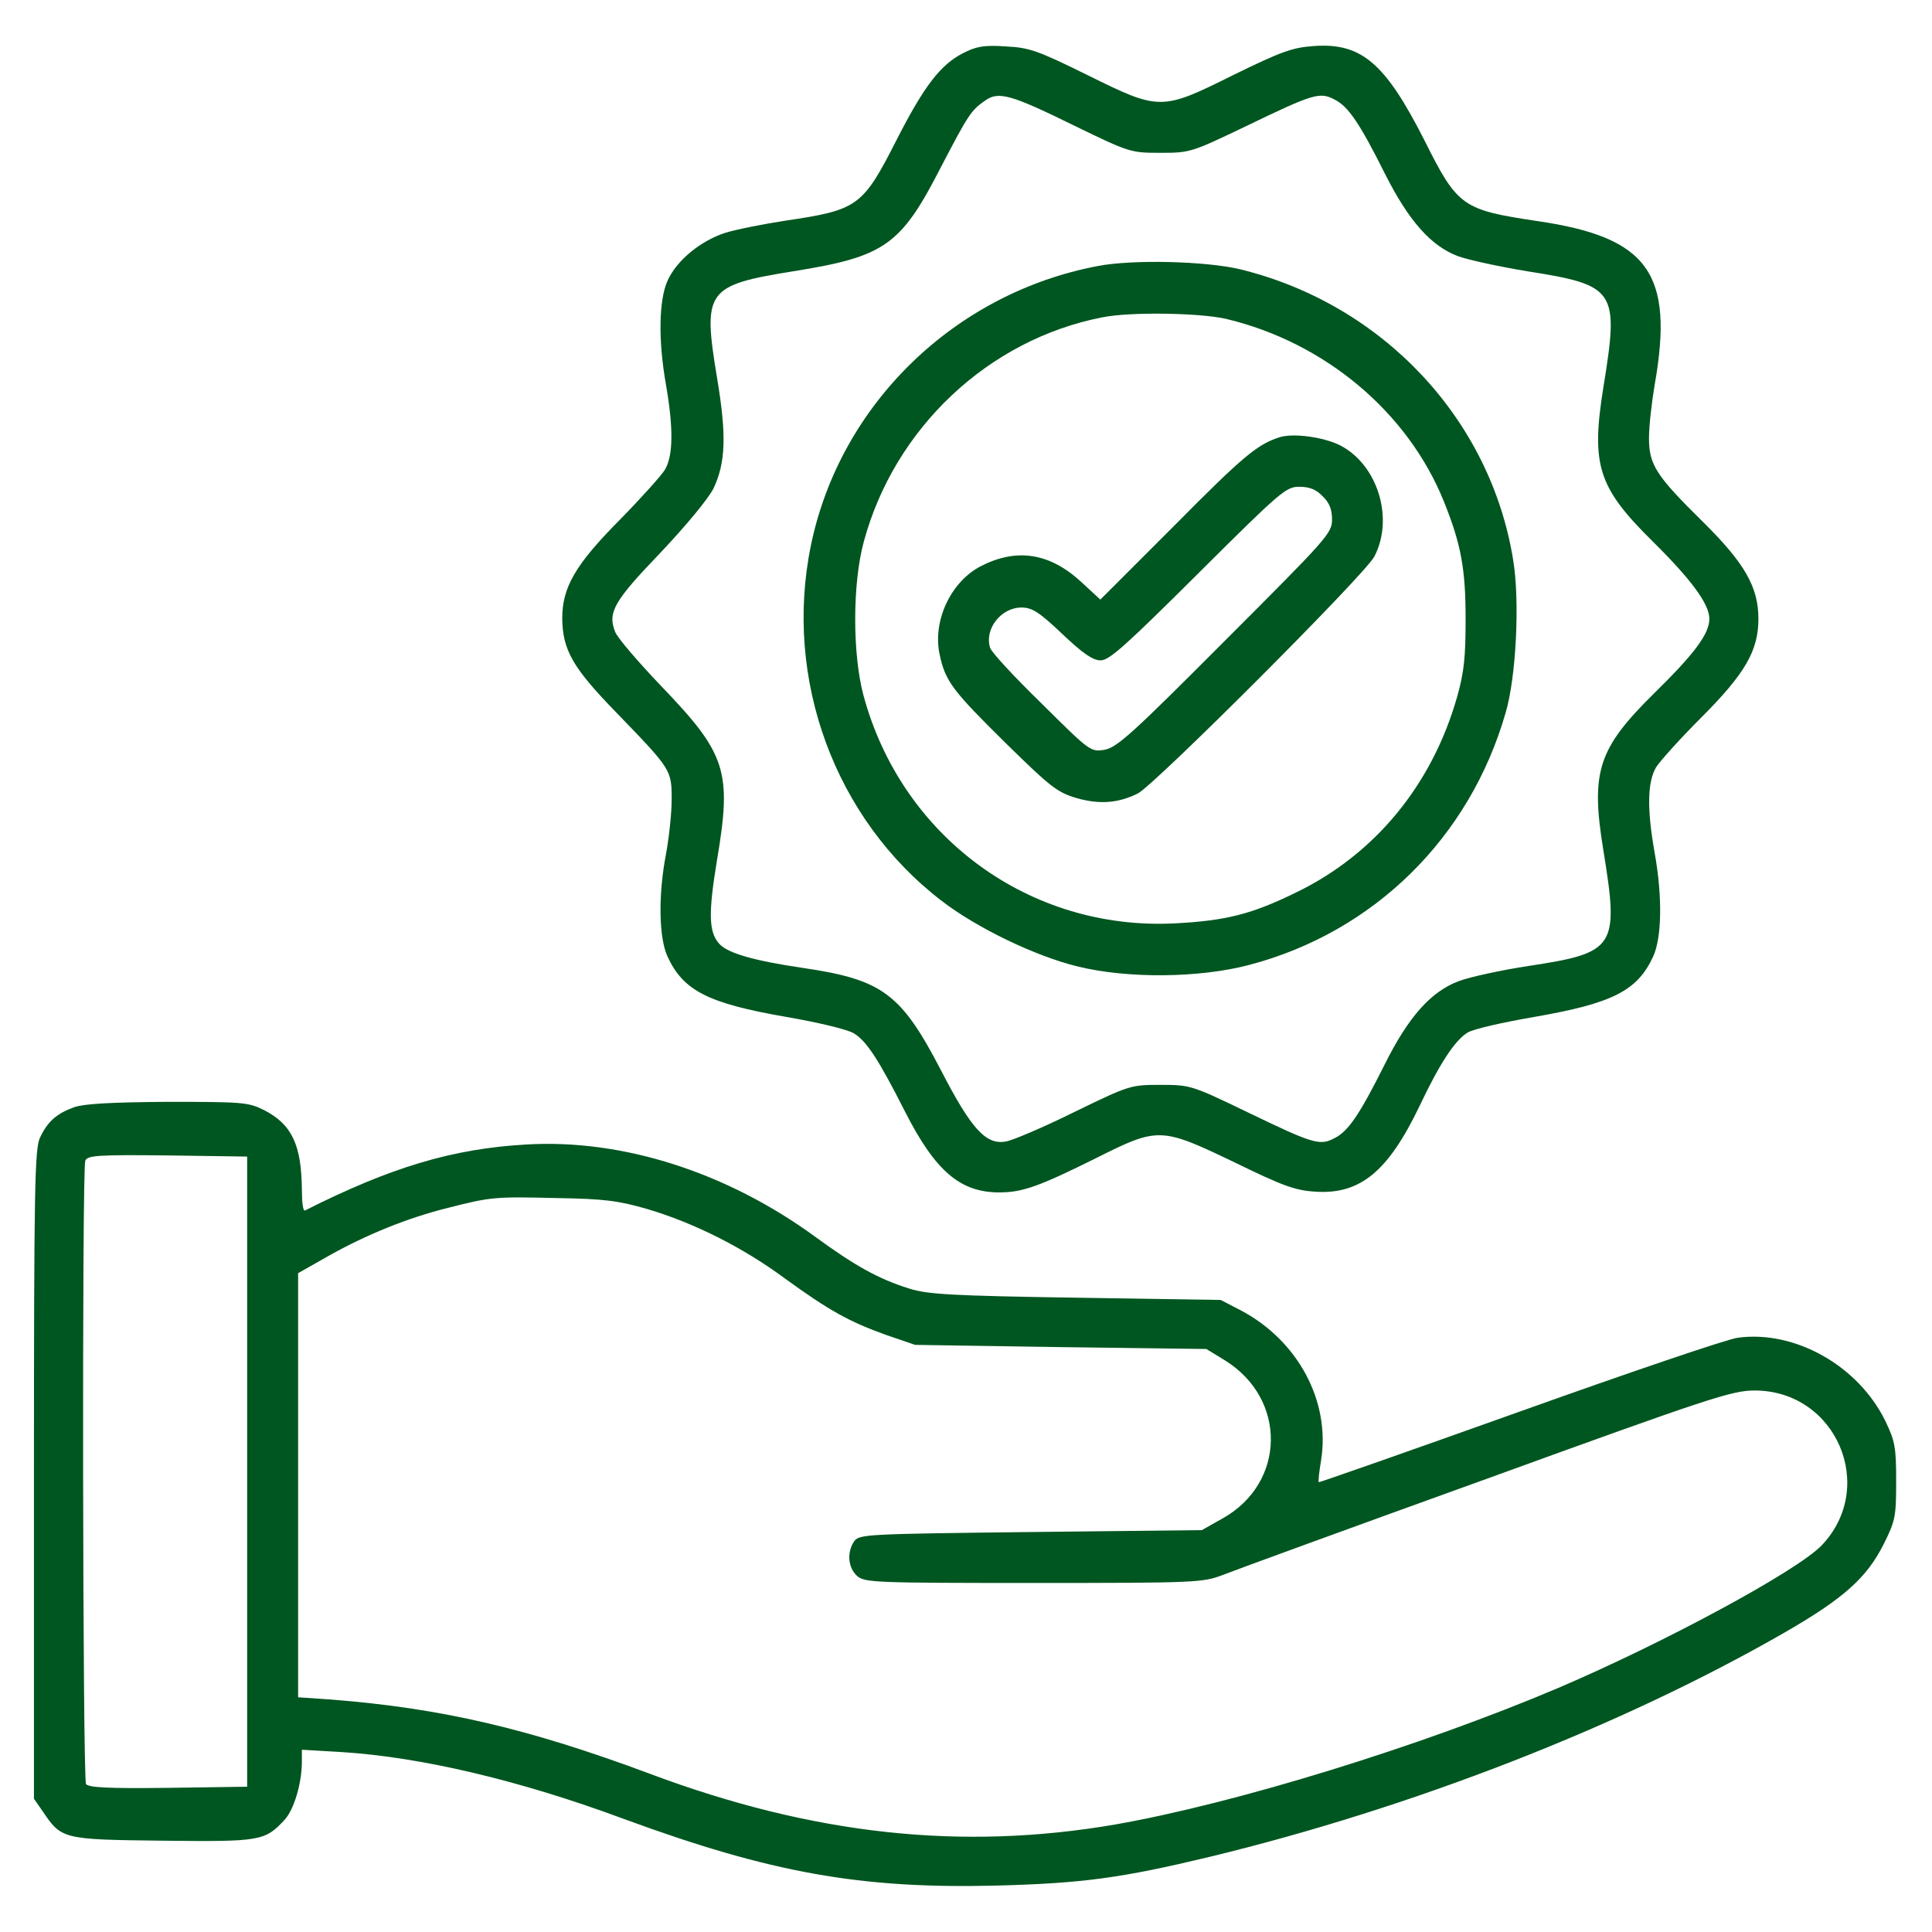
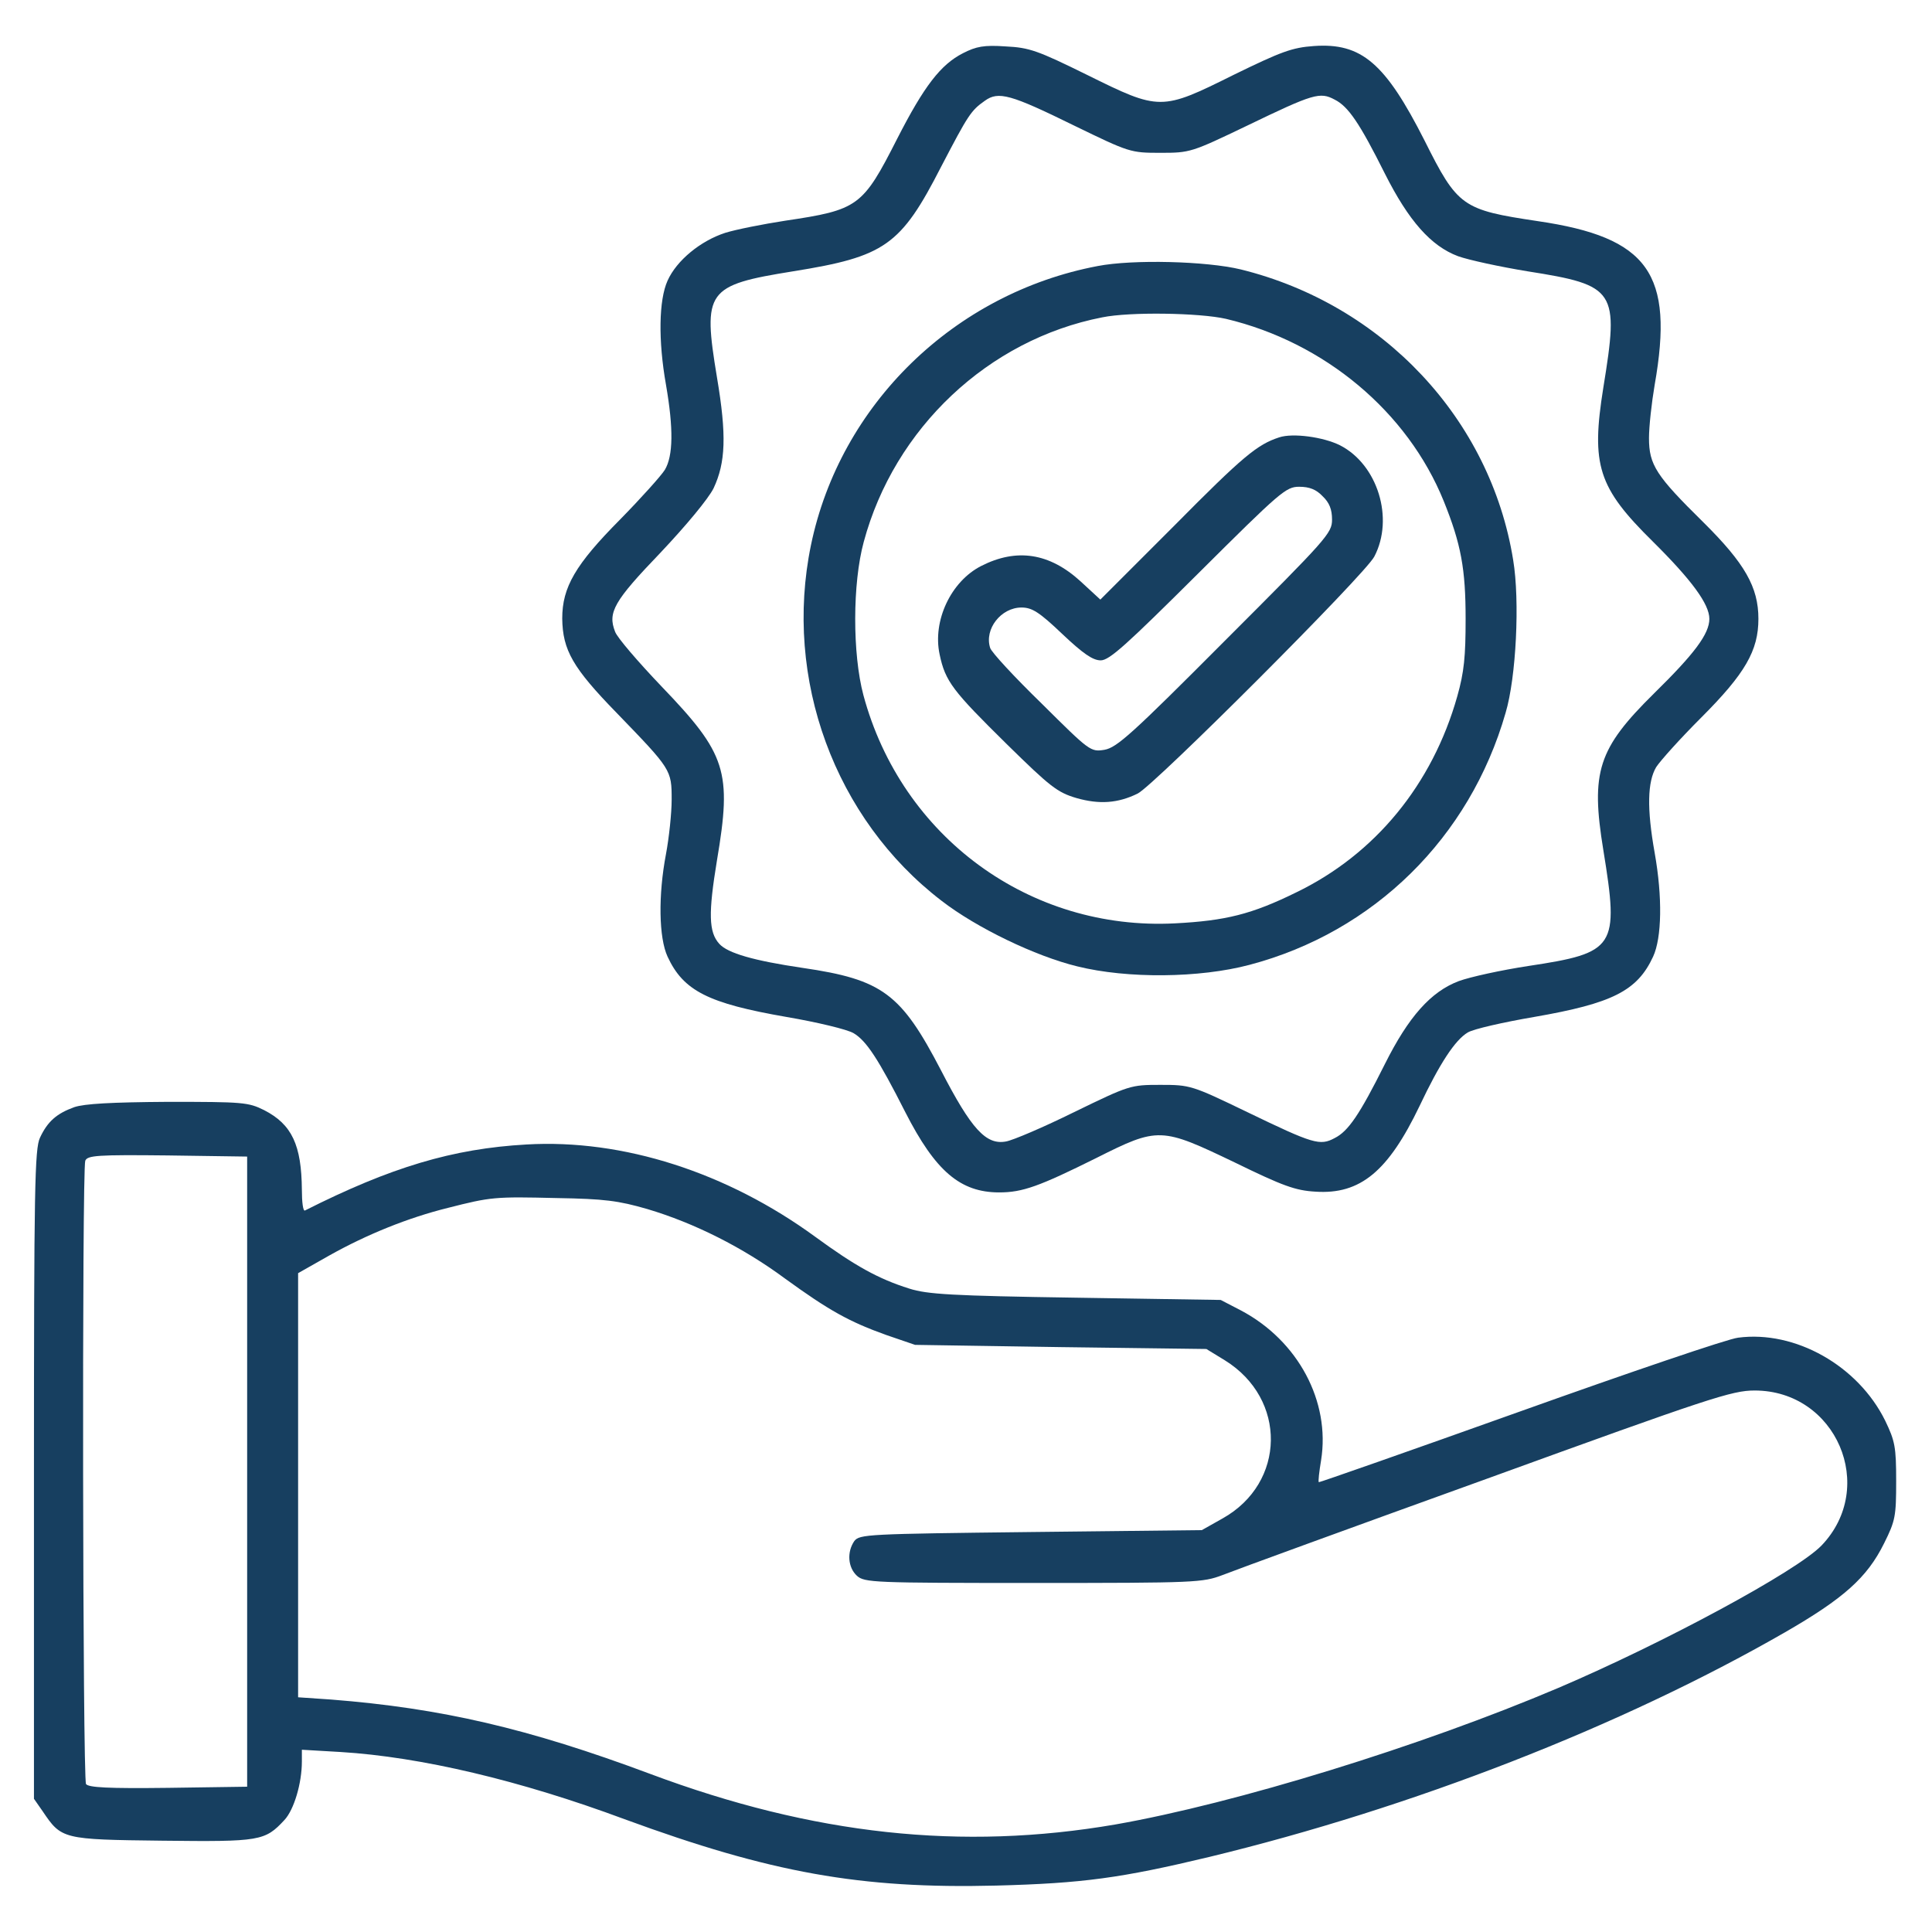
<svg xmlns="http://www.w3.org/2000/svg" width="80" height="80" viewBox="0 0 80 80" fill="none">
-   <path d="M39.875 2.203C38.953 2.672 38.266 3.562 37.156 5.734C35.719 8.562 35.547 8.688 32.5 9.141C31.594 9.281 30.484 9.5 30.031 9.641C29.016 9.969 28.016 10.781 27.641 11.625C27.281 12.422 27.25 14.094 27.578 15.938C27.891 17.75 27.875 18.875 27.531 19.453C27.375 19.703 26.531 20.641 25.672 21.516C23.828 23.375 23.281 24.312 23.281 25.609C23.297 26.922 23.719 27.656 25.531 29.516C27.797 31.859 27.812 31.875 27.812 33.109C27.812 33.672 27.703 34.688 27.578 35.359C27.25 37.078 27.281 38.828 27.641 39.609C28.297 41.031 29.328 41.547 32.562 42.109C33.844 42.328 35.078 42.625 35.344 42.781C35.875 43.094 36.375 43.859 37.484 46.047C38.734 48.5 39.766 49.375 41.375 49.375C42.344 49.375 43.031 49.125 45.391 47.953C47.969 46.656 48.078 46.672 51.141 48.141C53.125 49.109 53.641 49.297 54.469 49.344C56.328 49.469 57.484 48.5 58.781 45.797C59.609 44.047 60.25 43.062 60.781 42.75C61.016 42.609 62.25 42.328 63.531 42.109C66.766 41.547 67.797 41.031 68.453 39.609C68.812 38.828 68.844 37.156 68.516 35.312C68.188 33.469 68.219 32.375 68.578 31.766C68.75 31.5 69.578 30.578 70.438 29.719C72.266 27.891 72.812 26.938 72.812 25.625C72.812 24.312 72.25 23.328 70.531 21.625C68.578 19.703 68.281 19.25 68.281 18.141C68.281 17.656 68.391 16.672 68.516 15.938C69.328 11.328 68.266 9.828 63.672 9.156C60.547 8.688 60.359 8.562 58.984 5.812C57.359 2.609 56.375 1.766 54.406 1.906C53.5 1.969 53.047 2.141 51.094 3.094C48.078 4.594 48.031 4.594 45 3.094C42.969 2.094 42.625 1.969 41.641 1.922C40.75 1.859 40.422 1.922 39.875 2.203ZM44.484 5.203C46.766 6.312 46.812 6.328 48.047 6.328C49.281 6.328 49.328 6.312 51.641 5.203C54.391 3.875 54.656 3.797 55.266 4.125C55.828 4.406 56.297 5.094 57.344 7.188C58.328 9.141 59.25 10.188 60.375 10.609C60.812 10.766 62.109 11.047 63.25 11.234C66.922 11.812 67.047 12.016 66.391 16.047C65.875 19.266 66.172 20.188 68.438 22.422C70.047 24.016 70.781 25.016 70.781 25.625C70.781 26.25 70.156 27.078 68.484 28.719C66.172 31 65.859 31.953 66.391 35.203C67.047 39.234 66.906 39.453 63.281 40C62.156 40.172 60.875 40.453 60.406 40.625C59.25 41.062 58.328 42.094 57.344 44.062C56.297 46.156 55.828 46.844 55.266 47.125C54.656 47.453 54.391 47.375 51.641 46.047C49.344 44.938 49.281 44.922 48.047 44.922C46.812 44.922 46.766 44.938 44.484 46.047C43.219 46.672 41.938 47.219 41.656 47.266C40.828 47.422 40.219 46.75 38.969 44.328C37.312 41.141 36.547 40.562 33.234 40.078C31.219 39.781 30.125 39.469 29.781 39.078C29.344 38.594 29.328 37.812 29.688 35.625C30.312 31.938 30.078 31.219 27.391 28.422C26.422 27.406 25.547 26.391 25.469 26.156C25.156 25.359 25.422 24.891 27.344 22.891C28.422 21.75 29.328 20.656 29.547 20.219C30.047 19.156 30.094 18.031 29.688 15.625C29.094 12.031 29.25 11.812 32.844 11.234C36.641 10.625 37.297 10.172 38.969 6.906C40.094 4.75 40.203 4.578 40.781 4.172C41.344 3.766 41.844 3.906 44.484 5.203Z" fill="#005620" />
-   <path d="M45.454 11.016C39.516 12.141 34.782 16.75 33.579 22.578C32.438 28.109 34.563 33.906 38.985 37.297C40.438 38.422 42.876 39.594 44.61 40.016C46.688 40.531 49.672 40.5 51.735 39.953C56.891 38.594 60.86 34.688 62.344 29.516C62.782 28.047 62.938 24.875 62.657 23.188C61.719 17.359 57.266 12.609 51.376 11.156C49.954 10.812 46.907 10.734 45.454 11.016ZM50.766 13.203C54.844 14.172 58.282 17.047 59.782 20.75C60.501 22.531 60.688 23.562 60.688 25.625C60.688 27.188 60.626 27.828 60.344 28.828C59.313 32.484 56.938 35.375 53.672 36.953C51.829 37.859 50.751 38.125 48.657 38.234C42.641 38.547 37.329 34.656 35.751 28.781C35.297 27.078 35.297 24.156 35.766 22.438C37.032 17.734 40.922 14.062 45.641 13.141C46.782 12.906 49.672 12.953 50.766 13.203Z" fill="#005620" />
-   <path d="M52.969 18.11C52.063 18.406 51.485 18.875 48.61 21.781L45.563 24.828L44.75 24.078C43.453 22.891 42.094 22.688 40.625 23.438C39.375 24.078 38.61 25.703 38.907 27.094C39.141 28.219 39.453 28.61 41.688 30.813C43.485 32.578 43.782 32.813 44.578 33.047C45.516 33.313 46.282 33.266 47.11 32.859C47.797 32.516 56.532 23.781 56.907 23.047C57.735 21.469 57.047 19.235 55.485 18.438C54.797 18.094 53.532 17.922 52.969 18.11ZM54.766 20.547C55.047 20.813 55.157 21.094 55.157 21.516C55.157 22.078 54.953 22.297 50.735 26.516C46.86 30.406 46.25 30.953 45.735 31.047C45.157 31.141 45.125 31.11 43.125 29.125C42 28.031 41.047 27 41 26.828C40.75 26.047 41.453 25.156 42.297 25.156C42.735 25.156 43.032 25.344 43.985 26.25C44.844 27.063 45.25 27.344 45.578 27.344C45.938 27.344 46.641 26.703 49.61 23.75C53.032 20.344 53.25 20.156 53.797 20.156C54.219 20.156 54.5 20.266 54.766 20.547Z" fill="#005620" />
-   <path d="M3.078 45.844C2.344 46.109 1.969 46.438 1.656 47.109C1.438 47.562 1.406 49.172 1.406 61.062V74.484L1.766 75C2.547 76.156 2.578 76.172 6.719 76.219C10.781 76.266 10.969 76.234 11.781 75.359C12.172 74.938 12.5 73.844 12.5 72.938V72.453L14.109 72.547C17.422 72.75 21.531 73.719 25.859 75.328C31.906 77.547 35.625 78.219 41.25 78.078C44.844 77.984 46.422 77.766 50.078 76.891C58.469 74.859 67.109 71.5 73.906 67.594C76.344 66.188 77.312 65.328 78.016 63.906C78.484 62.969 78.516 62.781 78.516 61.328C78.516 59.922 78.469 59.672 78.062 58.828C76.938 56.547 74.328 55.078 71.969 55.391C71.547 55.438 67.469 56.828 62.922 58.453C58.375 60.078 54.625 61.391 54.609 61.375C54.578 61.344 54.625 60.938 54.703 60.469C55.094 58.031 53.75 55.516 51.391 54.266L50.547 53.828L44.531 53.734C39.406 53.656 38.391 53.594 37.656 53.359C36.359 52.953 35.391 52.406 33.766 51.219C30.109 48.547 25.797 47.156 21.797 47.391C18.75 47.562 16.188 48.328 12.625 50.125C12.547 50.156 12.5 49.766 12.5 49.266C12.484 47.422 12.094 46.562 10.938 45.969C10.281 45.641 10.062 45.625 6.953 45.625C4.594 45.641 3.5 45.703 3.078 45.844ZM10.234 60.938V73.984L6.969 74.031C4.453 74.062 3.672 74.016 3.562 73.875C3.422 73.641 3.391 48.438 3.531 48.062C3.625 47.844 4.016 47.812 6.938 47.844L10.234 47.891V60.938ZM26.797 50.062C28.75 50.641 30.766 51.656 32.5 52.938C34.328 54.266 35.172 54.734 36.703 55.281L37.891 55.688L43.922 55.781L49.953 55.859L50.719 56.328C53.297 57.922 53.25 61.406 50.625 62.875L49.766 63.359L42.688 63.438C35.906 63.516 35.594 63.531 35.375 63.812C35.062 64.266 35.109 64.906 35.484 65.25C35.797 65.531 36.156 65.547 42.797 65.547C49.531 65.547 49.797 65.531 50.625 65.219C51.094 65.031 56.016 63.234 61.562 61.234C70.812 57.875 71.719 57.578 72.656 57.578C76.031 57.578 77.75 61.578 75.422 64C74.391 65.062 68.922 68.016 64.531 69.891C58.828 72.312 51.172 74.672 46.188 75.547C39.828 76.641 33.688 75.984 26.922 73.453C21.859 71.562 18.266 70.734 13.719 70.375L12.344 70.281V61.5V52.719L13.641 51.984C15.203 51.109 16.906 50.422 18.547 50.016C20.328 49.562 20.484 49.547 23.047 49.609C25.031 49.641 25.609 49.719 26.797 50.062Z" fill="#005620" />
+   <path d="M39.875 2.203C38.953 2.672 38.266 3.562 37.156 5.734C35.719 8.562 35.547 8.688 32.5 9.141C31.594 9.281 30.484 9.5 30.031 9.641C29.016 9.969 28.016 10.781 27.641 11.625C27.281 12.422 27.25 14.094 27.578 15.938C27.891 17.75 27.875 18.875 27.531 19.453C27.375 19.703 26.531 20.641 25.672 21.516C23.828 23.375 23.281 24.312 23.281 25.609C23.297 26.922 23.719 27.656 25.531 29.516C27.797 31.859 27.812 31.875 27.812 33.109C27.812 33.672 27.703 34.688 27.578 35.359C27.25 37.078 27.281 38.828 27.641 39.609C28.297 41.031 29.328 41.547 32.562 42.109C33.844 42.328 35.078 42.625 35.344 42.781C35.875 43.094 36.375 43.859 37.484 46.047C38.734 48.5 39.766 49.375 41.375 49.375C42.344 49.375 43.031 49.125 45.391 47.953C47.969 46.656 48.078 46.672 51.141 48.141C53.125 49.109 53.641 49.297 54.469 49.344C56.328 49.469 57.484 48.5 58.781 45.797C59.609 44.047 60.25 43.062 60.781 42.75C61.016 42.609 62.25 42.328 63.531 42.109C66.766 41.547 67.797 41.031 68.453 39.609C68.812 38.828 68.844 37.156 68.516 35.312C68.188 33.469 68.219 32.375 68.578 31.766C68.75 31.5 69.578 30.578 70.438 29.719C72.266 27.891 72.812 26.938 72.812 25.625C72.812 24.312 72.25 23.328 70.531 21.625C68.578 19.703 68.281 19.25 68.281 18.141C68.281 17.656 68.391 16.672 68.516 15.938C69.328 11.328 68.266 9.828 63.672 9.156C60.547 8.688 60.359 8.562 58.984 5.812C57.359 2.609 56.375 1.766 54.406 1.906C53.5 1.969 53.047 2.141 51.094 3.094C48.078 4.594 48.031 4.594 45 3.094C42.969 2.094 42.625 1.969 41.641 1.922C40.75 1.859 40.422 1.922 39.875 2.203ZM44.484 5.203C46.766 6.312 46.812 6.328 48.047 6.328C49.281 6.328 49.328 6.312 51.641 5.203C54.391 3.875 54.656 3.797 55.266 4.125C55.828 4.406 56.297 5.094 57.344 7.188C58.328 9.141 59.25 10.188 60.375 10.609C60.812 10.766 62.109 11.047 63.25 11.234C66.922 11.812 67.047 12.016 66.391 16.047C65.875 19.266 66.172 20.188 68.438 22.422C70.047 24.016 70.781 25.016 70.781 25.625C70.781 26.25 70.156 27.078 68.484 28.719C66.172 31 65.859 31.953 66.391 35.203C67.047 39.234 66.906 39.453 63.281 40C62.156 40.172 60.875 40.453 60.406 40.625C59.25 41.062 58.328 42.094 57.344 44.062C56.297 46.156 55.828 46.844 55.266 47.125C54.656 47.453 54.391 47.375 51.641 46.047C49.344 44.938 49.281 44.922 48.047 44.922C46.812 44.922 46.766 44.938 44.484 46.047C43.219 46.672 41.938 47.219 41.656 47.266C40.828 47.422 40.219 46.75 38.969 44.328C37.312 41.141 36.547 40.562 33.234 40.078C31.219 39.781 30.125 39.469 29.781 39.078C29.344 38.594 29.328 37.812 29.688 35.625C30.312 31.938 30.078 31.219 27.391 28.422C26.422 27.406 25.547 26.391 25.469 26.156C25.156 25.359 25.422 24.891 27.344 22.891C28.422 21.75 29.328 20.656 29.547 20.219C30.047 19.156 30.094 18.031 29.688 15.625C29.094 12.031 29.25 11.812 32.844 11.234C36.641 10.625 37.297 10.172 38.969 6.906C40.094 4.75 40.203 4.578 40.781 4.172C41.344 3.766 41.844 3.906 44.484 5.203Z" fill="#173f60" />
+   <path d="M45.454 11.016C39.516 12.141 34.782 16.75 33.579 22.578C32.438 28.109 34.563 33.906 38.985 37.297C40.438 38.422 42.876 39.594 44.61 40.016C46.688 40.531 49.672 40.5 51.735 39.953C56.891 38.594 60.86 34.688 62.344 29.516C62.782 28.047 62.938 24.875 62.657 23.188C61.719 17.359 57.266 12.609 51.376 11.156C49.954 10.812 46.907 10.734 45.454 11.016ZM50.766 13.203C54.844 14.172 58.282 17.047 59.782 20.75C60.501 22.531 60.688 23.562 60.688 25.625C60.688 27.188 60.626 27.828 60.344 28.828C59.313 32.484 56.938 35.375 53.672 36.953C51.829 37.859 50.751 38.125 48.657 38.234C42.641 38.547 37.329 34.656 35.751 28.781C35.297 27.078 35.297 24.156 35.766 22.438C37.032 17.734 40.922 14.062 45.641 13.141C46.782 12.906 49.672 12.953 50.766 13.203Z" fill="#173f60" />
+   <path d="M52.969 18.11C52.063 18.406 51.485 18.875 48.61 21.781L45.563 24.828L44.75 24.078C43.453 22.891 42.094 22.688 40.625 23.438C39.375 24.078 38.61 25.703 38.907 27.094C39.141 28.219 39.453 28.61 41.688 30.813C43.485 32.578 43.782 32.813 44.578 33.047C45.516 33.313 46.282 33.266 47.11 32.859C47.797 32.516 56.532 23.781 56.907 23.047C57.735 21.469 57.047 19.235 55.485 18.438C54.797 18.094 53.532 17.922 52.969 18.11ZM54.766 20.547C55.047 20.813 55.157 21.094 55.157 21.516C55.157 22.078 54.953 22.297 50.735 26.516C46.86 30.406 46.25 30.953 45.735 31.047C45.157 31.141 45.125 31.11 43.125 29.125C42 28.031 41.047 27 41 26.828C40.75 26.047 41.453 25.156 42.297 25.156C42.735 25.156 43.032 25.344 43.985 26.25C44.844 27.063 45.25 27.344 45.578 27.344C45.938 27.344 46.641 26.703 49.61 23.75C53.032 20.344 53.25 20.156 53.797 20.156C54.219 20.156 54.5 20.266 54.766 20.547Z" fill="#173f60" />
+   <path d="M3.078 45.844C2.344 46.109 1.969 46.438 1.656 47.109C1.438 47.562 1.406 49.172 1.406 61.062V74.484L1.766 75C2.547 76.156 2.578 76.172 6.719 76.219C10.781 76.266 10.969 76.234 11.781 75.359C12.172 74.938 12.5 73.844 12.5 72.938V72.453L14.109 72.547C17.422 72.75 21.531 73.719 25.859 75.328C31.906 77.547 35.625 78.219 41.25 78.078C44.844 77.984 46.422 77.766 50.078 76.891C58.469 74.859 67.109 71.5 73.906 67.594C76.344 66.188 77.312 65.328 78.016 63.906C78.484 62.969 78.516 62.781 78.516 61.328C78.516 59.922 78.469 59.672 78.062 58.828C76.938 56.547 74.328 55.078 71.969 55.391C71.547 55.438 67.469 56.828 62.922 58.453C58.375 60.078 54.625 61.391 54.609 61.375C54.578 61.344 54.625 60.938 54.703 60.469C55.094 58.031 53.75 55.516 51.391 54.266L50.547 53.828L44.531 53.734C39.406 53.656 38.391 53.594 37.656 53.359C36.359 52.953 35.391 52.406 33.766 51.219C30.109 48.547 25.797 47.156 21.797 47.391C18.75 47.562 16.188 48.328 12.625 50.125C12.547 50.156 12.5 49.766 12.5 49.266C12.484 47.422 12.094 46.562 10.938 45.969C10.281 45.641 10.062 45.625 6.953 45.625C4.594 45.641 3.5 45.703 3.078 45.844ZM10.234 60.938V73.984L6.969 74.031C4.453 74.062 3.672 74.016 3.562 73.875C3.422 73.641 3.391 48.438 3.531 48.062C3.625 47.844 4.016 47.812 6.938 47.844L10.234 47.891V60.938ZM26.797 50.062C28.75 50.641 30.766 51.656 32.5 52.938C34.328 54.266 35.172 54.734 36.703 55.281L37.891 55.688L43.922 55.781L49.953 55.859L50.719 56.328C53.297 57.922 53.25 61.406 50.625 62.875L49.766 63.359L42.688 63.438C35.906 63.516 35.594 63.531 35.375 63.812C35.062 64.266 35.109 64.906 35.484 65.25C35.797 65.531 36.156 65.547 42.797 65.547C49.531 65.547 49.797 65.531 50.625 65.219C51.094 65.031 56.016 63.234 61.562 61.234C70.812 57.875 71.719 57.578 72.656 57.578C76.031 57.578 77.75 61.578 75.422 64C74.391 65.062 68.922 68.016 64.531 69.891C58.828 72.312 51.172 74.672 46.188 75.547C39.828 76.641 33.688 75.984 26.922 73.453C21.859 71.562 18.266 70.734 13.719 70.375L12.344 70.281V61.5V52.719L13.641 51.984C15.203 51.109 16.906 50.422 18.547 50.016C20.328 49.562 20.484 49.547 23.047 49.609C25.031 49.641 25.609 49.719 26.797 50.062Z" fill="#173f60" />
</svg>
